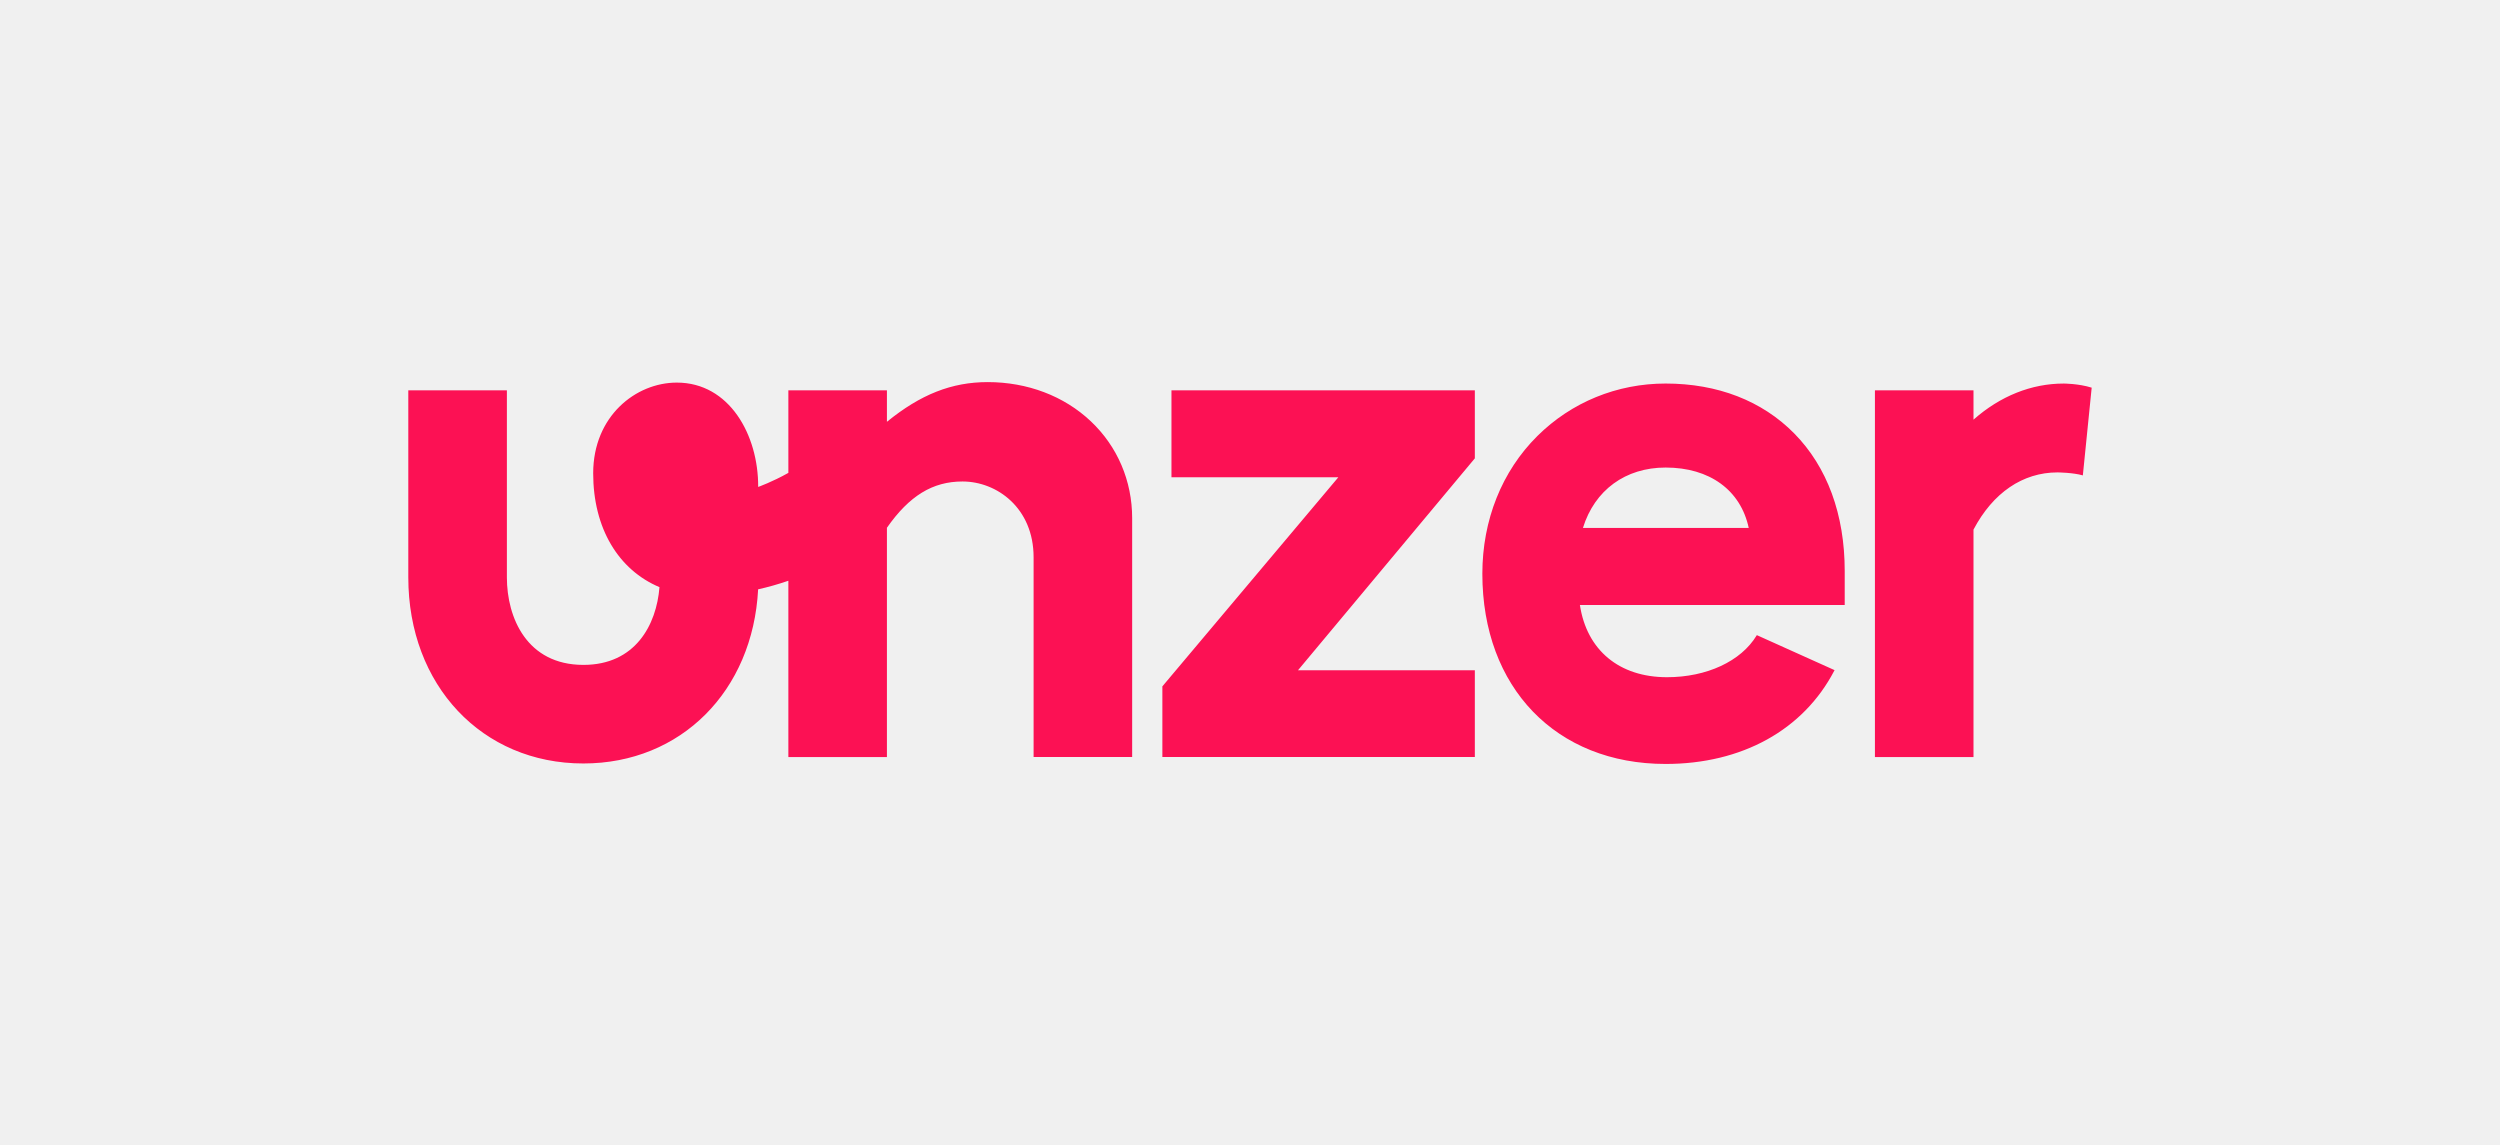
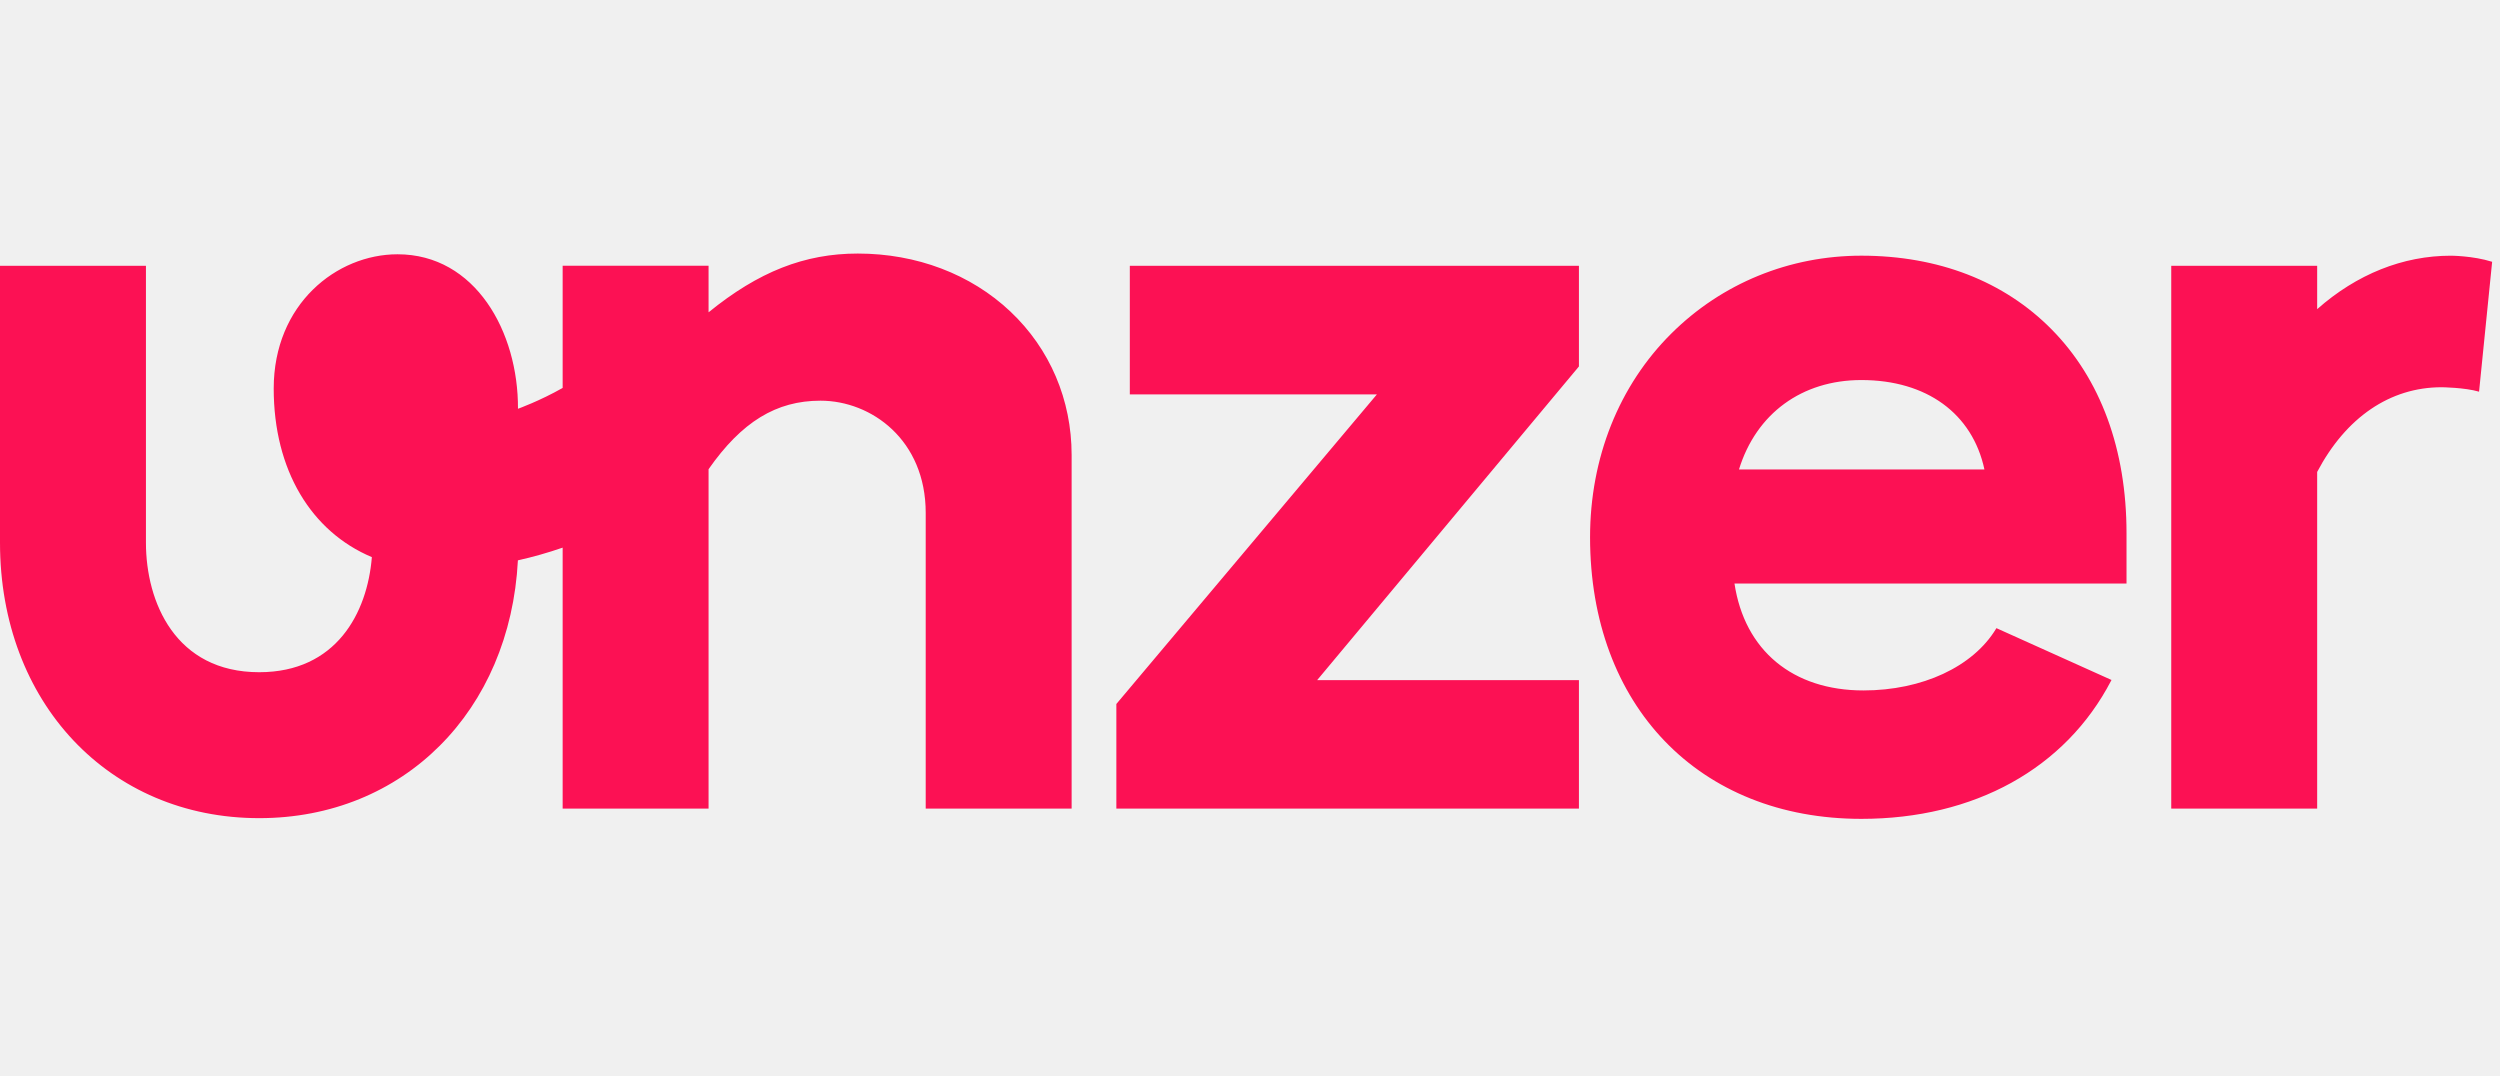
- <svg xmlns="http://www.w3.org/2000/svg" version="1.1" x="0px" y="0px" viewBox="0 0 1459.71 668.13" style="enable-background:new 0 0 1459.71 668.13;" xml:space="preserve">
-   <style type="text/css">
- 	.st0{display:none;}
- 	.st1{display:inline;fill:#FC1154;}
- 	.st2{display:inline;fill:#00FFFF;}
- 	.st3{display:inline;fill:none;stroke:#00FFFF;stroke-miterlimit:10;}
- 	.st4{fill:#FFFFFF;}
- 	.st5{fill:#FC1154;}
- </style>
-   <g id="Raspberry_x5F_Background" class="st0">
- </g>
-   <g id="Guides">
- </g>
-   <g id="Exclusion_x5F_Zone" class="st0">
-     <path class="st2" d="M840.57,112.65c-8.21,3.46-17.06,6.13-25.65,8.04c-3.09,59.36-45.05,101.67-102.04,101.67   c-59.24,0-102.23-45.7-102.23-108.67l0-109.2h57.56l0,109.2c0,23.57,11.7,51.11,44.67,51.11c30.33,0,42.66-23.31,44.44-45.39   c-23.91-10.06-38.71-34.31-38.71-66.49c0-15.25,5.39-29.03,15.18-38.81C742.77,5.14,755.03,0,767.44,0   c27.37,0,47.28,25.57,47.52,60.91c1.12-0.41,2.2-0.84,3.25-1.28c8.94-3.64,21.19,5.28,27.37,19.92   C851.74,94.19,849.51,109.01,840.57,112.65z" />
-     <path class="st2" d="M840.57,558.42c-8.21,3.46-17.06,6.13-25.65,8.04c-3.09,59.36-45.05,101.67-102.04,101.67   c-59.24,0-102.23-45.7-102.23-108.67l0-109.2h57.56l0,109.2c0,23.57,11.7,51.11,44.67,51.11c30.33,0,42.66-23.31,44.44-45.39   c-23.91-10.06-38.71-34.31-38.71-66.49c0-15.25,5.39-29.03,15.18-38.81c8.98-8.97,21.24-14.11,33.65-14.11   c27.37,0,47.28,25.57,47.52,60.91c1.12-0.41,2.2-0.84,3.25-1.28c8.94-3.64,21.19,5.28,27.37,19.92   C851.74,539.96,849.51,554.78,840.57,558.42z" />
-     <rect x="238.41" y="222.36" class="st3" width="982.89" height="223.41" />
-     <rect x="0" y="0" class="st3" width="1459.71" height="668.13" />
-     <path class="st2" d="M229.92,335.91c-8.21,3.46-17.06,6.13-25.65,8.04c-3.09,59.36-45.05,101.67-102.04,101.67   C42.99,445.62,0,399.92,0,336.96l0-109.2h57.56l0,109.2c0,23.57,11.7,51.11,44.67,51.11c30.33,0,42.66-23.31,44.44-45.39   c-23.91-10.06-38.71-34.31-38.71-66.49c0-15.25,5.39-29.03,15.18-38.81c8.98-8.97,21.24-14.11,33.65-14.11   c27.37,0,47.28,25.57,47.52,60.91c1.12-0.41,2.2-0.84,3.25-1.28c8.94-3.64,21.19,5.28,27.37,19.92   C241.1,317.45,238.86,332.27,229.92,335.91z" />
-     <path class="st2" d="M1451.22,335.91c-8.21,3.46-17.06,6.13-25.65,8.04c-3.09,59.36-45.05,101.67-102.04,101.67   c-59.24,0-102.23-45.7-102.23-108.67l0-109.2h57.56l0,109.2c0,23.57,11.7,51.11,44.67,51.11c30.33,0,42.66-23.31,44.44-45.39   c-23.91-10.06-38.71-34.31-38.71-66.49c0-15.25,5.39-29.03,15.18-38.81c8.98-8.97,21.24-14.11,33.65-14.11   c27.37,0,47.28,25.57,47.52,60.91c1.12-0.41,2.2-0.84,3.25-1.28c8.94-3.64,21.19,5.28,27.37,19.92   C1462.39,317.45,1460.15,332.27,1451.22,335.91z" />
-   </g>
-   <g id="Unzer_x5F_Logo">
-     <path class="st5" d="M661.05,302.54v139.47H603.5V325.38c0-28.74-21.39-44.25-41.51-44.25c-17.43,0-31.05,8.33-44.13,27.02v133.87   h-57.55V339.09c-5.81,2.01-11.78,3.7-17.65,5.01c-3.08,59.36-45.04,101.68-102.04,101.68c-59.23,0-102.22-45.7-102.22-108.66   v-109.2h57.56v109.2c0,23.57,11.7,51.1,44.67,51.1c30.33,0,42.66-23.3,44.43-45.39c-23.91-10.06-38.71-34.3-38.71-66.49   c0-33.34,24.86-52.95,48.84-52.95c30.68,0,47.66,30.56,47.5,60.93c0,0,8.51-3.05,17.62-8.22v-48.19h57.55v18.37   c19.69-16.02,37.87-23.18,58.85-23.18c23.18,0,44.55,8.11,60.16,22.84C652.47,260.66,661.05,280.76,661.05,302.54z M684,278.66   h97.44l-102.67,122l-0.08,0.09v41.26h182.44v-50.66H757.88l103.17-123.63l0.08-0.09v-39.71H684V278.66z M1047.6,253.05   c19.3,19.58,29.5,47.36,29.5,80.34v19.86H922.48c3.99,26.41,22.98,42.16,50.86,42.16c23.17,0,43.21-9.32,52.29-24.31l0.15-0.26   l0.27,0.12l45.12,20.32l-0.16,0.32c-18.03,34.61-53.92,54.46-98.49,54.46c-64,0-107-44.63-107-111.06   c0-31.32,11.41-59.88,32.13-80.43c19.91-19.75,46.5-30.63,74.88-30.63C1002.88,223.95,1028.83,234.01,1047.6,253.05z    M1021.06,308.26c-4.73-22.1-22.84-35.27-48.53-35.27c-23.44,0-41.46,13.17-48.28,35.27H1021.06z M1221.3,226.35   c-7.63-2.4-16.31-2.4-16.31-2.4c-18.88,0-37.09,7.29-52.7,21.08v-17.11h-57.55v214.1h57.55V309.23   c11.35-21.54,28.77-33.4,49.05-33.4c0,0,9.12,0.08,14.8,1.75L1221.3,226.35z" />
-   </g>
+ <svg xmlns="http://www.w3.org/2000/svg" xml:space="preserve" id="svg37" version="1.1" viewBox="230 -100 986 424">
+   <path d="M652.65 79.44v139.47H595.1V102.28c0-28.74-21.39-44.25-41.51-44.25-17.43 0-31.05 8.33-44.13 27.02v133.87h-57.55V115.99c-5.81 2.01-11.78 3.7-17.65 5.01-3.08 59.36-45.04 101.68-102.04 101.68-59.23 0-102.22-45.7-102.22-108.66V4.82h57.56v109.2c0 23.57 11.7 51.1 44.67 51.1 30.33 0 42.66-23.3 44.43-45.39-23.91-10.06-38.71-34.3-38.71-66.49 0-33.34 24.86-52.95 48.84-52.95 30.68 0 47.66 30.56 47.5 60.93 0 0 8.51-3.05 17.62-8.22V4.81h57.55v18.37C529.15 7.16 547.33 0 568.31 0c23.18 0 44.55 8.11 60.16 22.84 15.6 14.72 24.18 34.82 24.18 56.6zm22.95-23.88h97.44l-102.67 122-.08.09v41.26h182.44v-50.66H749.48L852.65 44.62l.08-.09V4.82H675.6Zm363.6-25.61c19.3 19.58 29.5 47.36 29.5 80.34v19.86H914.08c3.99 26.41 22.98 42.16 50.86 42.16 23.17 0 43.21-9.32 52.29-24.31l.15-.26.27.12 45.12 20.32-.16.32c-18.03 34.61-53.92 54.46-98.49 54.46-64 0-107-44.63-107-111.06 0-31.32 11.41-59.88 32.13-80.43C909.16 11.72 935.75.84 964.13.84c30.35.01 56.3 10.07 75.07 29.11zm-26.54 55.21c-4.73-22.1-22.84-35.27-48.53-35.27-23.44 0-41.46 13.17-48.28 35.27zM1212.9 3.25c-7.63-2.4-16.31-2.4-16.31-2.4-18.88 0-37.09 7.29-52.7 21.08V4.82h-57.55v214.1h57.55V86.13c11.35-21.54 28.77-33.4 49.05-33.4 0 0 9.12.08 14.8 1.75z" style="fill:#fc1154" />
</svg>
